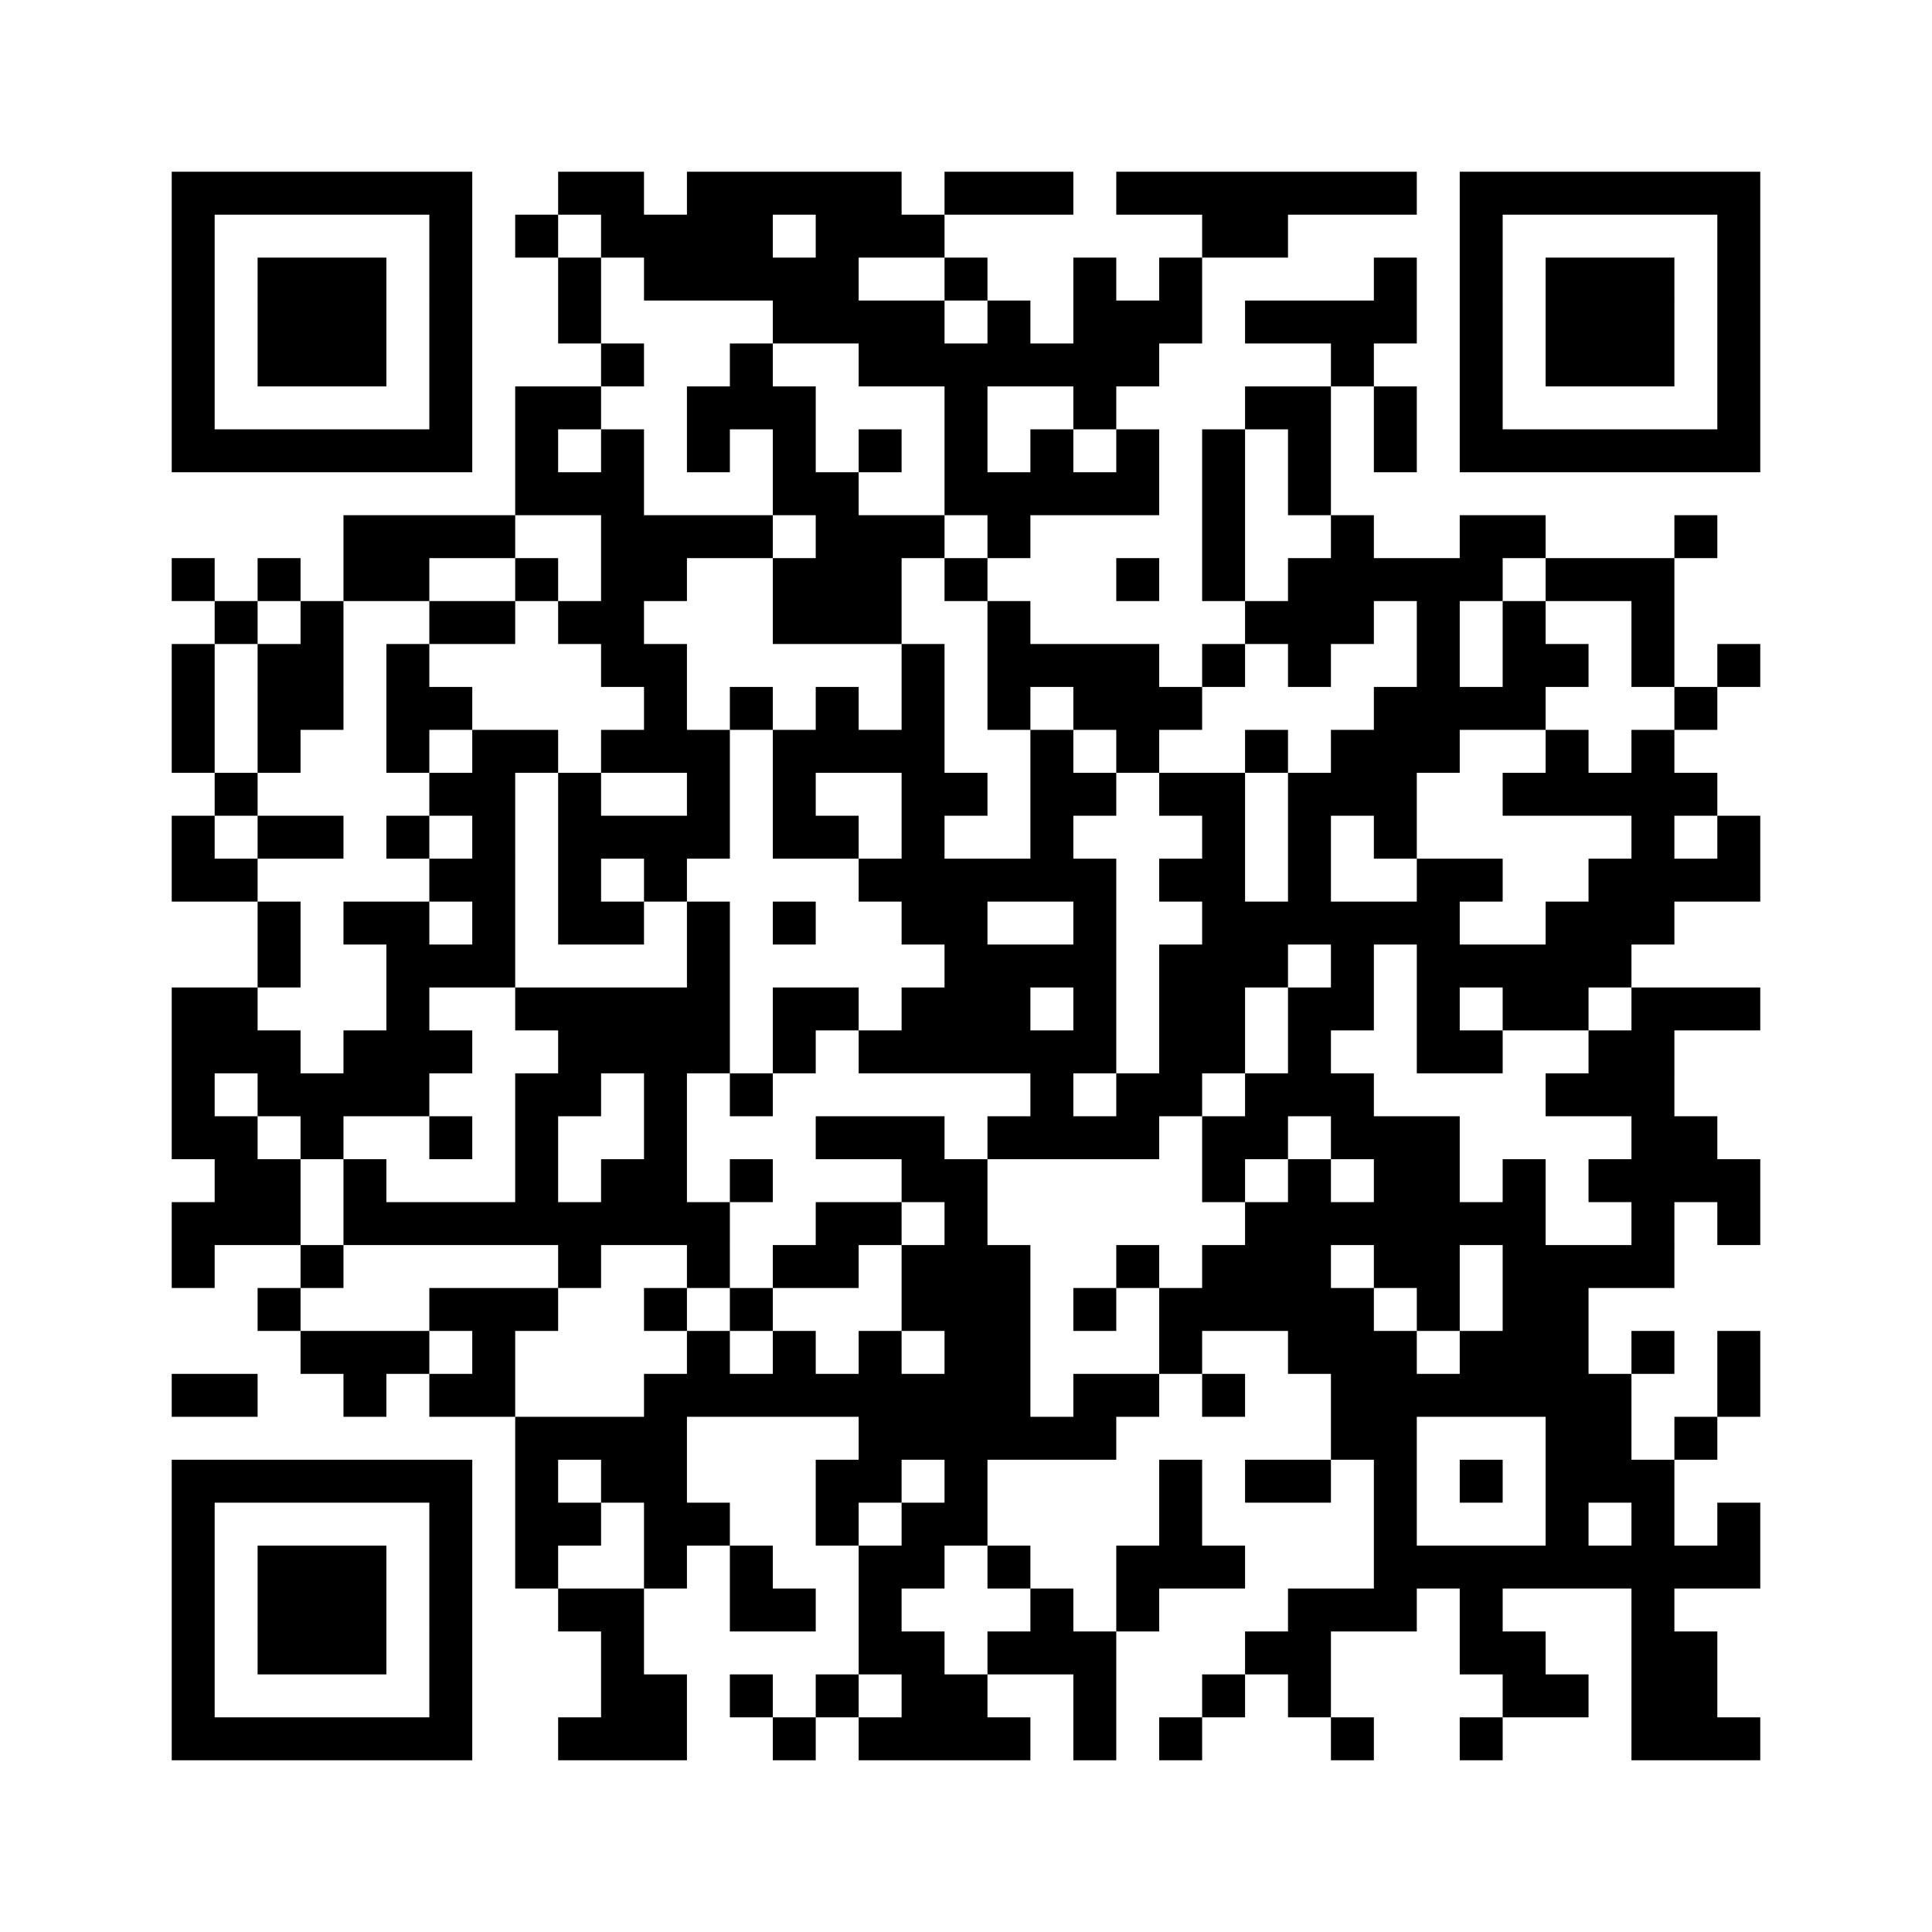
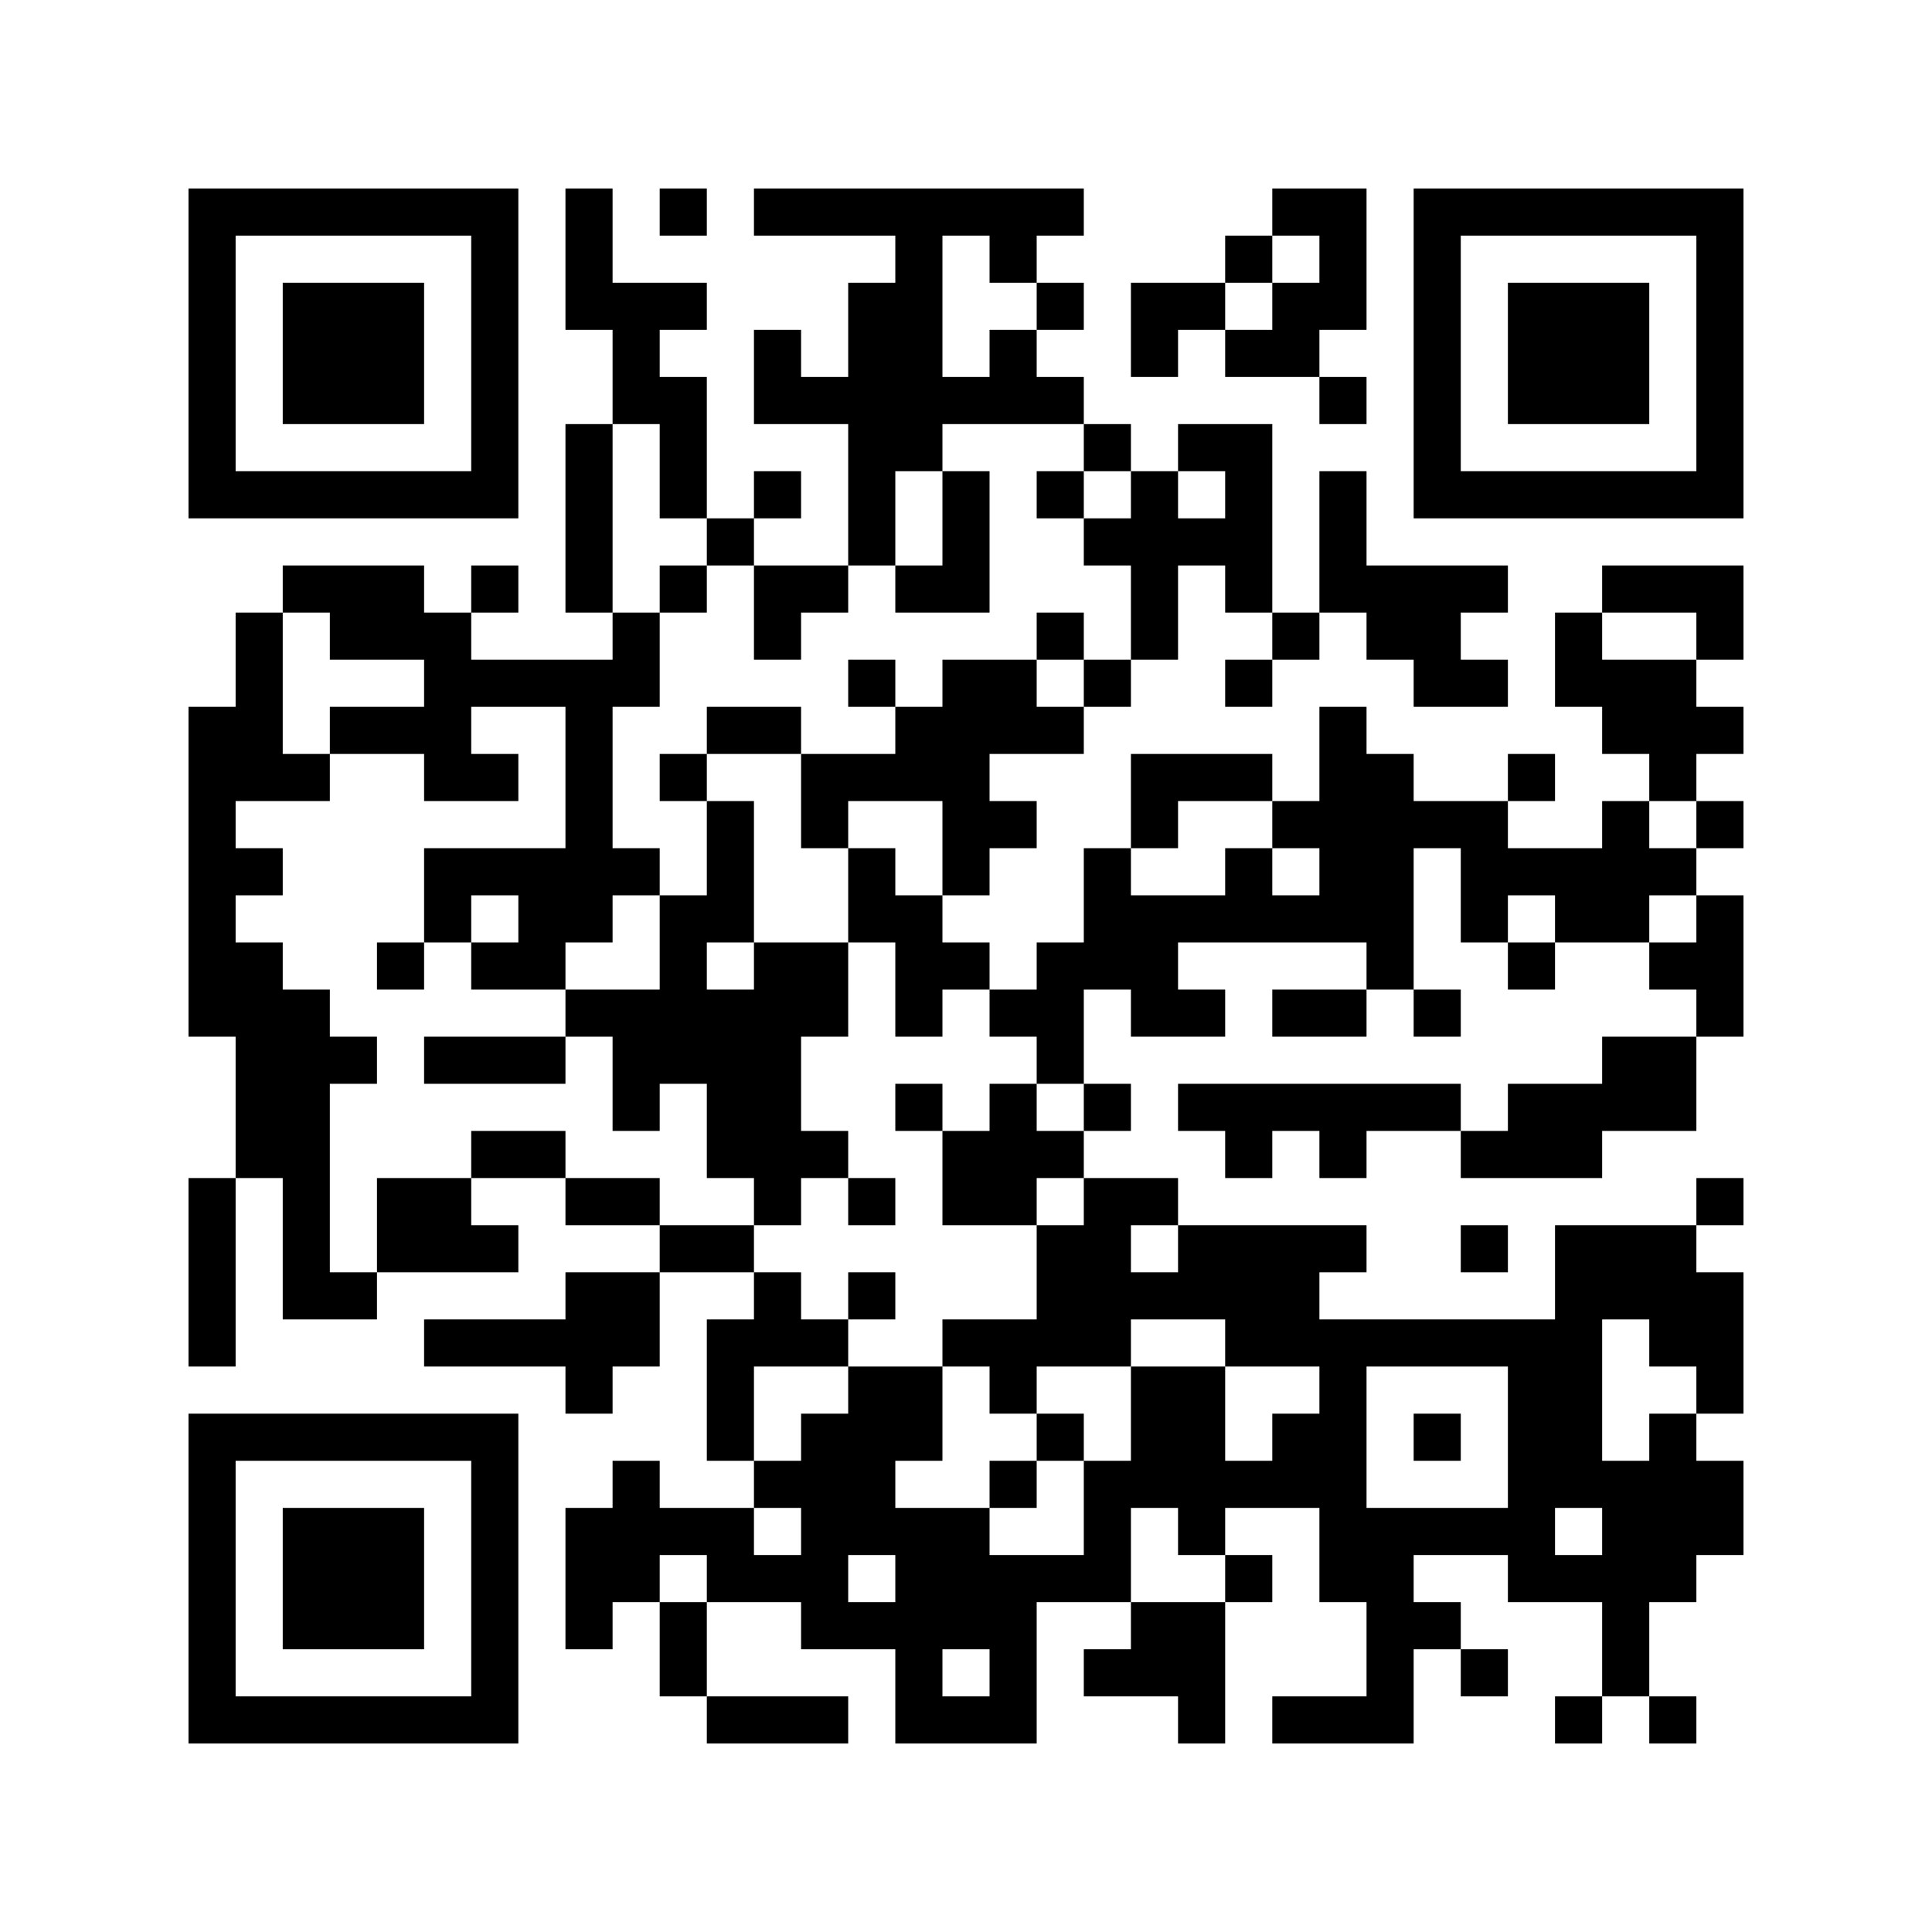
- <svg xmlns="http://www.w3.org/2000/svg" height="45" width="45" class="pyqrcode">
-   <path stroke="#000" class="pyqrline" d="M4 4.5h7m2 0h2m1 0h5m1 0h3m1 0h7m1 0h7m-37 1h1m5 0h1m1 0h1m1 0h4m1 0h3m6 0h2m4 0h1m5 0h1m-37 1h1m1 0h3m1 0h1m2 0h1m1 0h5m2 0h1m2 0h1m1 0h1m4 0h1m1 0h1m1 0h3m1 0h1m-37 1h1m1 0h3m1 0h1m2 0h1m4 0h4m1 0h1m1 0h3m1 0h4m1 0h1m1 0h3m1 0h1m-37 1h1m1 0h3m1 0h1m3 0h1m2 0h1m2 0h7m4 0h1m2 0h1m1 0h3m1 0h1m-37 1h1m5 0h1m1 0h2m2 0h3m3 0h1m2 0h1m3 0h2m1 0h1m1 0h1m5 0h1m-37 1h7m1 0h1m1 0h1m1 0h1m1 0h1m1 0h1m1 0h1m1 0h1m1 0h1m1 0h1m1 0h1m1 0h1m1 0h7m-29 1h3m3 0h2m2 0h5m1 0h1m1 0h1m-23 1h4m2 0h4m1 0h3m1 0h1m4 0h1m2 0h1m2 0h2m3 0h1m-36 1h1m1 0h1m1 0h2m2 0h1m1 0h2m2 0h3m1 0h1m3 0h1m1 0h1m1 0h5m1 0h3m-34 1h1m1 0h1m2 0h2m1 0h2m3 0h3m2 0h1m5 0h3m1 0h1m1 0h1m2 0h1m-35 1h1m1 0h2m1 0h1m4 0h2m5 0h1m1 0h4m1 0h1m1 0h1m2 0h1m1 0h2m1 0h1m1 0h1m-37 1h1m1 0h2m1 0h2m4 0h1m1 0h1m1 0h1m1 0h1m1 0h1m1 0h3m4 0h4m3 0h1m-36 1h1m1 0h1m2 0h1m1 0h2m1 0h3m1 0h4m2 0h1m1 0h1m2 0h1m1 0h3m2 0h1m1 0h1m-34 1h1m4 0h2m1 0h1m2 0h1m1 0h1m2 0h2m1 0h2m1 0h2m1 0h3m2 0h5m-36 1h1m1 0h2m1 0h1m1 0h1m1 0h4m1 0h2m1 0h1m2 0h1m3 0h1m1 0h1m1 0h1m5 0h1m1 0h1m-37 1h2m4 0h2m1 0h1m1 0h1m4 0h6m1 0h2m1 0h1m2 0h2m2 0h4m-35 1h1m1 0h2m1 0h1m1 0h2m1 0h1m1 0h1m2 0h2m2 0h1m2 0h6m2 0h3m-33 1h1m2 0h3m4 0h1m5 0h4m1 0h3m1 0h1m1 0h5m-34 1h2m3 0h1m2 0h5m1 0h2m1 0h3m1 0h1m1 0h2m1 0h2m1 0h1m1 0h2m1 0h3m-37 1h3m1 0h3m2 0h4m1 0h1m1 0h6m1 0h2m1 0h1m2 0h2m2 0h2m-35 1h1m1 0h4m2 0h2m1 0h1m1 0h1m6 0h1m1 0h2m1 0h3m4 0h3m-35 1h2m1 0h1m2 0h1m1 0h1m2 0h1m3 0h3m1 0h4m1 0h2m1 0h3m4 0h2m-35 1h2m1 0h1m3 0h1m1 0h2m1 0h1m3 0h2m5 0h1m1 0h1m1 0h2m1 0h1m1 0h4m-37 1h3m1 0h9m2 0h2m1 0h1m6 0h7m2 0h1m1 0h1m-37 1h1m2 0h1m5 0h1m2 0h1m1 0h2m1 0h3m2 0h1m1 0h3m1 0h2m1 0h4m-33 1h1m3 0h3m2 0h1m1 0h1m3 0h3m1 0h1m1 0h5m1 0h1m1 0h2m-30 1h3m1 0h1m4 0h1m1 0h1m1 0h1m1 0h2m3 0h1m2 0h3m1 0h3m1 0h1m1 0h1m-37 1h2m2 0h1m1 0h2m3 0h9m1 0h2m1 0h1m2 0h7m2 0h1m-29 1h4m4 0h6m5 0h2m3 0h2m1 0h1m-36 1h7m1 0h1m1 0h2m3 0h2m1 0h1m4 0h1m1 0h2m1 0h1m1 0h1m1 0h3m-35 1h1m5 0h1m1 0h2m1 0h2m2 0h1m1 0h2m4 0h1m4 0h1m3 0h1m1 0h1m1 0h1m-37 1h1m1 0h3m1 0h1m1 0h1m2 0h1m1 0h1m2 0h2m1 0h1m2 0h3m3 0h9m-37 1h1m1 0h3m1 0h1m2 0h2m2 0h2m1 0h1m3 0h1m1 0h1m3 0h3m1 0h1m3 0h1m-35 1h1m1 0h3m1 0h1m3 0h1m5 0h2m1 0h3m3 0h2m3 0h2m2 0h2m-36 1h1m5 0h1m3 0h2m1 0h1m1 0h1m1 0h2m2 0h1m2 0h1m1 0h1m4 0h2m1 0h2m-36 1h7m2 0h3m2 0h1m1 0h4m1 0h1m1 0h1m3 0h1m2 0h1m3 0h3" />
+ <svg xmlns="http://www.w3.org/2000/svg" height="41" width="41" class="pyqrcode">
+   <path stroke="#000" class="pyqrline" d="M4 4.5h7m1 0h1m1 0h1m1 0h7m4 0h2m1 0h7m-33 1h1m5 0h1m1 0h1m6 0h1m1 0h1m4 0h1m1 0h1m1 0h1m5 0h1m-33 1h1m1 0h3m1 0h1m1 0h3m3 0h2m2 0h1m1 0h2m1 0h2m1 0h1m1 0h3m1 0h1m-33 1h1m1 0h3m1 0h1m2 0h1m2 0h1m1 0h2m1 0h1m2 0h1m1 0h2m2 0h1m1 0h3m1 0h1m-33 1h1m1 0h3m1 0h1m2 0h2m1 0h7m5 0h1m1 0h1m1 0h3m1 0h1m-33 1h1m5 0h1m1 0h1m1 0h1m3 0h2m3 0h1m1 0h2m3 0h1m5 0h1m-33 1h7m1 0h1m1 0h1m1 0h1m1 0h1m1 0h1m1 0h1m1 0h1m1 0h1m1 0h1m1 0h7m-25 1h1m2 0h1m2 0h1m1 0h1m2 0h4m1 0h1m-23 1h3m1 0h1m1 0h1m1 0h1m1 0h2m1 0h2m3 0h1m1 0h1m1 0h4m2 0h3m-32 1h1m1 0h3m3 0h1m2 0h1m5 0h1m1 0h1m2 0h1m1 0h2m2 0h1m2 0h1m-32 1h1m3 0h5m4 0h1m1 0h2m1 0h1m2 0h1m3 0h2m1 0h3m-32 1h2m1 0h3m2 0h1m2 0h2m2 0h4m5 0h1m5 0h3m-33 1h3m2 0h2m1 0h1m1 0h1m2 0h4m3 0h3m1 0h2m2 0h1m2 0h1m-32 1h1m7 0h1m2 0h1m1 0h1m2 0h2m2 0h1m2 0h5m2 0h1m1 0h1m-33 1h2m3 0h5m1 0h1m2 0h1m1 0h1m2 0h1m2 0h1m1 0h2m1 0h5m-32 1h1m4 0h1m1 0h2m1 0h2m2 0h2m3 0h7m1 0h1m1 0h2m1 0h1m-33 1h2m2 0h1m1 0h2m2 0h1m1 0h2m1 0h2m1 0h3m4 0h1m2 0h1m2 0h2m-33 1h3m5 0h6m1 0h1m1 0h2m1 0h2m1 0h2m1 0h1m5 0h1m-32 1h3m1 0h3m1 0h4m5 0h1m11 0h2m-31 1h2m6 0h1m1 0h2m2 0h1m1 0h1m1 0h1m1 0h6m1 0h4m-31 1h2m3 0h2m3 0h3m2 0h3m3 0h1m1 0h1m2 0h3m-30 1h1m1 0h1m1 0h2m2 0h2m2 0h1m1 0h1m1 0h2m1 0h2m11 0h1m-33 1h1m1 0h1m1 0h3m3 0h2m6 0h2m1 0h4m2 0h1m1 0h3m-32 1h1m1 0h2m4 0h2m2 0h1m1 0h1m3 0h6m5 0h4m-33 1h1m4 0h5m1 0h3m2 0h4m2 0h8m1 0h2m-25 1h1m2 0h1m2 0h2m1 0h1m2 0h2m2 0h1m3 0h2m2 0h1m-33 1h7m4 0h1m1 0h3m2 0h1m1 0h2m1 0h2m1 0h1m1 0h2m1 0h1m-32 1h1m5 0h1m2 0h1m2 0h3m2 0h1m1 0h6m3 0h5m-33 1h1m1 0h3m1 0h1m1 0h4m1 0h4m2 0h1m1 0h1m2 0h5m1 0h3m-33 1h1m1 0h3m1 0h1m1 0h2m1 0h3m1 0h5m2 0h1m1 0h2m2 0h4m-32 1h1m1 0h3m1 0h1m1 0h1m1 0h1m2 0h5m2 0h2m3 0h2m3 0h1m-31 1h1m5 0h1m3 0h1m4 0h1m1 0h1m1 0h3m3 0h1m1 0h1m2 0h1m-31 1h7m4 0h3m1 0h3m3 0h1m1 0h3m3 0h1m1 0h1" />
</svg>
